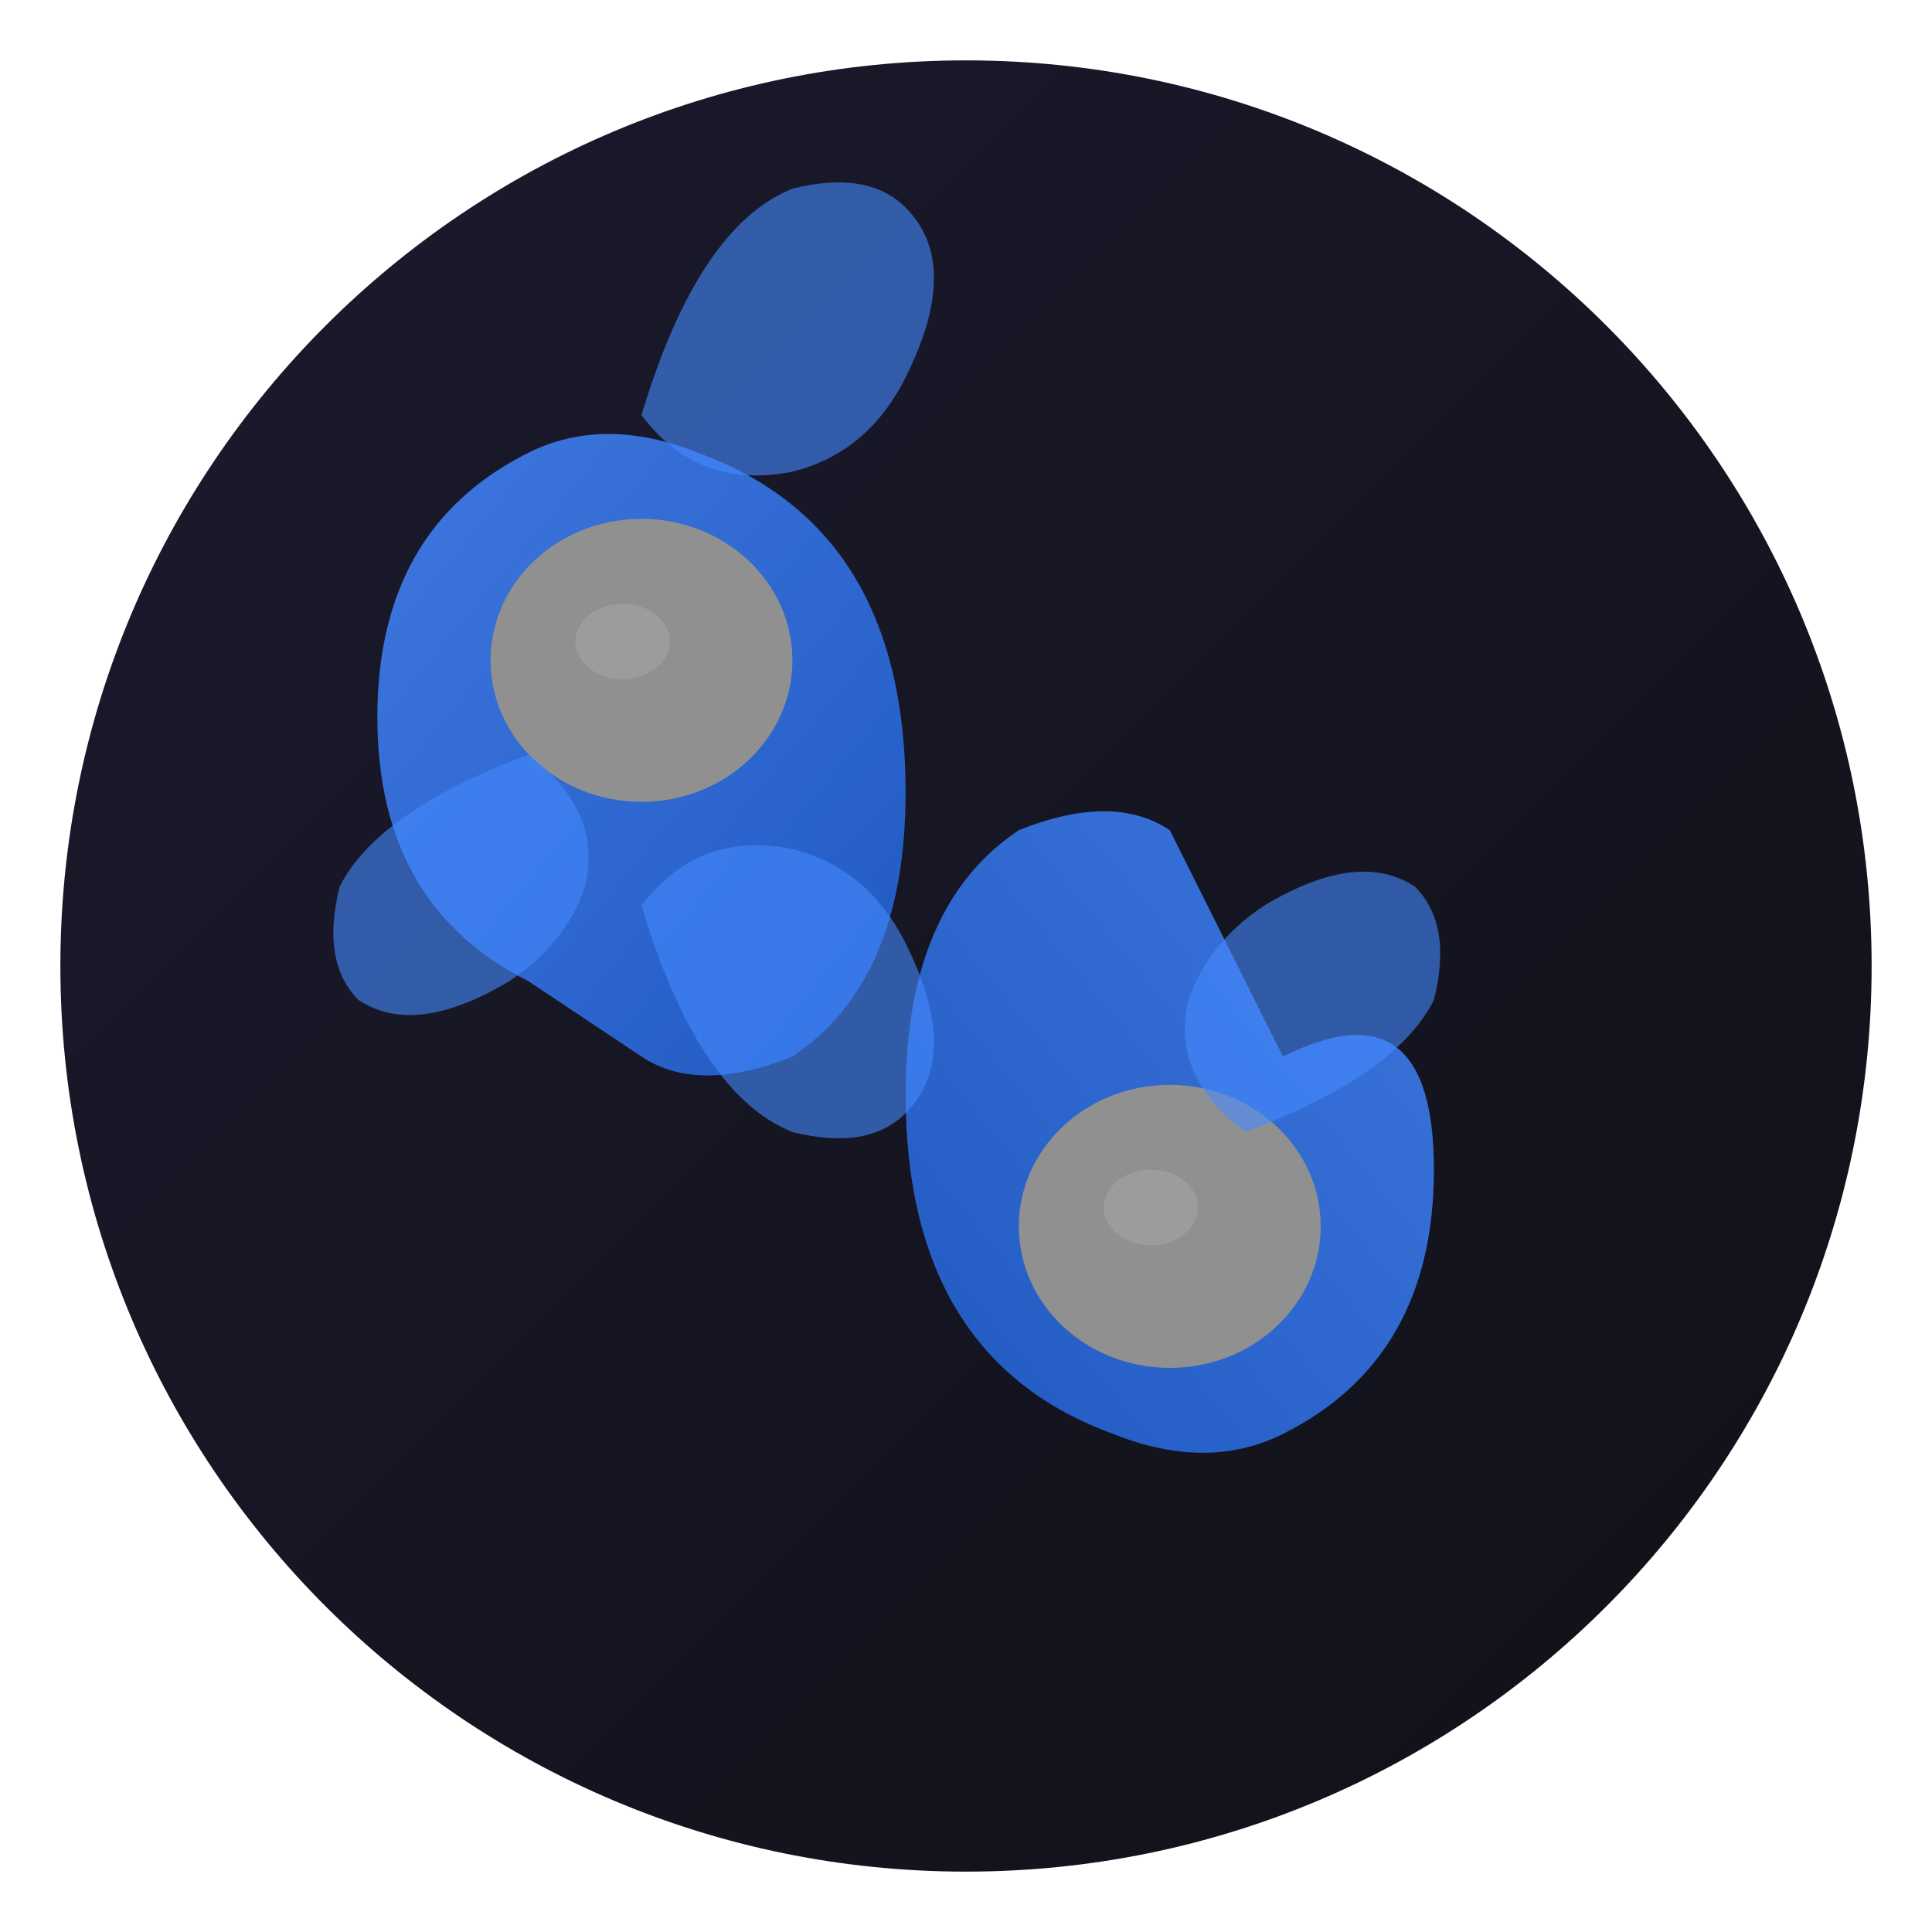
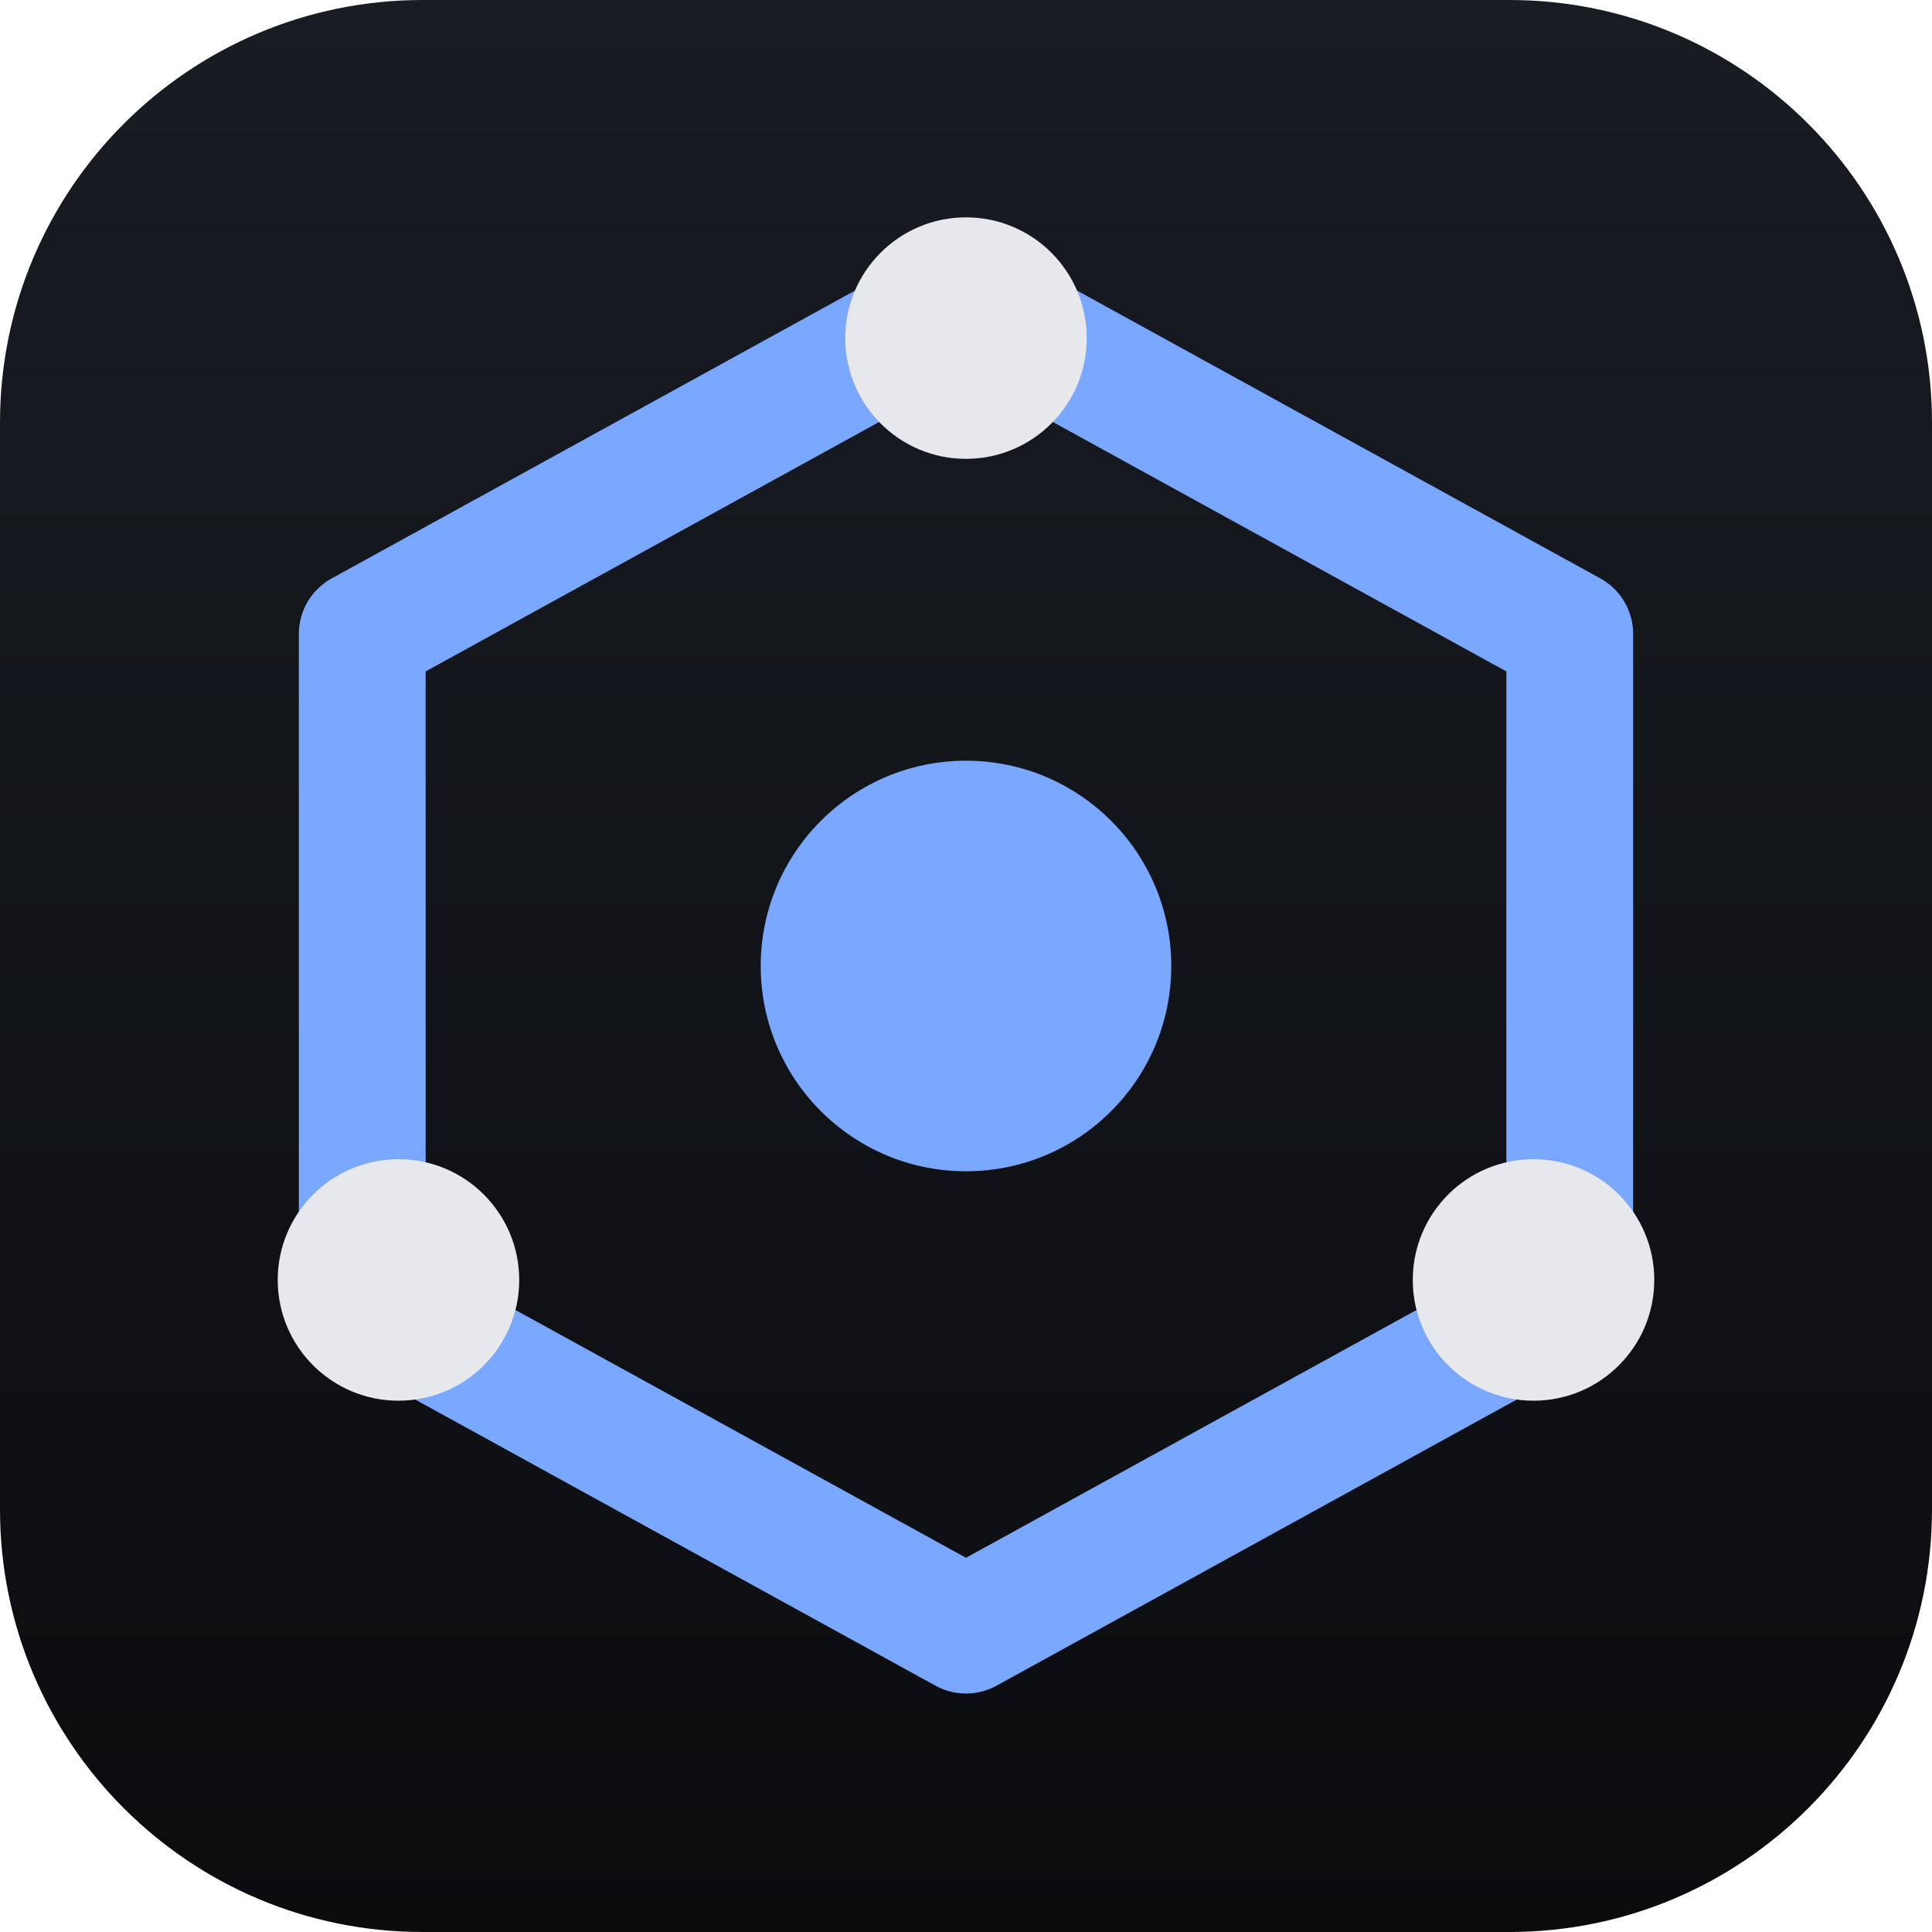
<svg xmlns="http://www.w3.org/2000/svg" viewBox="0 0 1024 1024">
  <defs>
-     <linearGradient id="bg" x1="0" y1="0" x2="1" y2="1">
-       <stop offset="0%" stop-color="#1a1a2e" />
-       <stop offset="100%" stop-color="#111118" />
-     </linearGradient>
-     <linearGradient id="lobe1" x1="0" y1="0" x2="1" y2="1">
-       <stop offset="0%" stop-color="#4488ff" />
-       <stop offset="100%" stop-color="#2266dd" />
-     </linearGradient>
-     <linearGradient id="lobe2" x1="1" y1="0" x2="0" y2="1">
-       <stop offset="0%" stop-color="#4488ff" />
-       <stop offset="100%" stop-color="#2266dd" />
+     <linearGradient id="tile" x1="0" y1="0" x2="0" y2="1">
+       <stop offset="0" stop-color="#181c23" />
+       <stop offset="1" stop-color="#0b0c0e" />
    </linearGradient>
  </defs>
-   <circle cx="512" cy="512" r="480" fill="url(#bg)" />
-   <path d="M280 520 Q200 480 200 380 Q200 280 280 240 Q320 220 370 240 Q480 280 480 420 Q480 520 420 560 Q370 580 340 560 Z" fill="url(#lobe1)" opacity="0.85" />
-   <path d="M680 560 Q760 520 760 620 Q760 720 680 760 Q640 780 590 760 Q480 720 480 580 Q480 480 540 440 Q590 420 620 440 Z" fill="url(#lobe2)" opacity="0.85" />
-   <ellipse cx="340" cy="350" rx="80" ry="75" fill="#909090" />
-   <ellipse cx="330" cy="340" rx="25" ry="20" fill="#b0b0b0" opacity="0.4" />
-   <ellipse cx="620" cy="650" rx="80" ry="75" fill="#909090" />
-   <ellipse cx="610" cy="640" rx="25" ry="20" fill="#b0b0b0" opacity="0.4" />
-   <path d="M340 220 Q370 120 420 100 Q460 90 480 110 Q510 140 480 200 Q460 240 420 250 Q370 260 340 220 Z" fill="#4488ff" opacity="0.6" />
-   <path d="M340 480 Q370 580 420 600 Q460 610 480 590 Q510 560 480 500 Q460 460 420 450 Q370 440 340 480 Z" fill="#4488ff" opacity="0.6" />
-   <path d="M280 400 Q200 430 180 470 Q170 510 190 530 Q220 550 270 520 Q300 500 310 470 Q320 430 280 400 Z" fill="#4488ff" opacity="0.6" />
-   <path d="M660 600 Q740 570 760 530 Q770 490 750 470 Q720 450 670 480 Q640 500 630 530 Q620 570 660 600 Z" fill="#4488ff" opacity="0.6" />
+   <rect width="1024" height="1024" rx="224" fill="url(#tile)" />
+   <g transform="translate(512 512) scale(32) translate(-13 -13)">
+     <polygon points="13,2 23,7.5 23,18.5 13,24 3,18.5 3,7.5" fill="none" stroke="#7aa7ff" stroke-width="2.1" stroke-linejoin="round" />
+     <circle cx="13" cy="13" r="3.4" fill="#7aa7ff" />
+     <circle cx="13" cy="2.6" r="2" fill="#e6e8eb" />
+     <circle cx="22.4" cy="18.2" r="2" fill="#e6e8eb" />
+     <circle cx="3.6" cy="18.2" r="2" fill="#e6e8eb" />
+   </g>
</svg>
